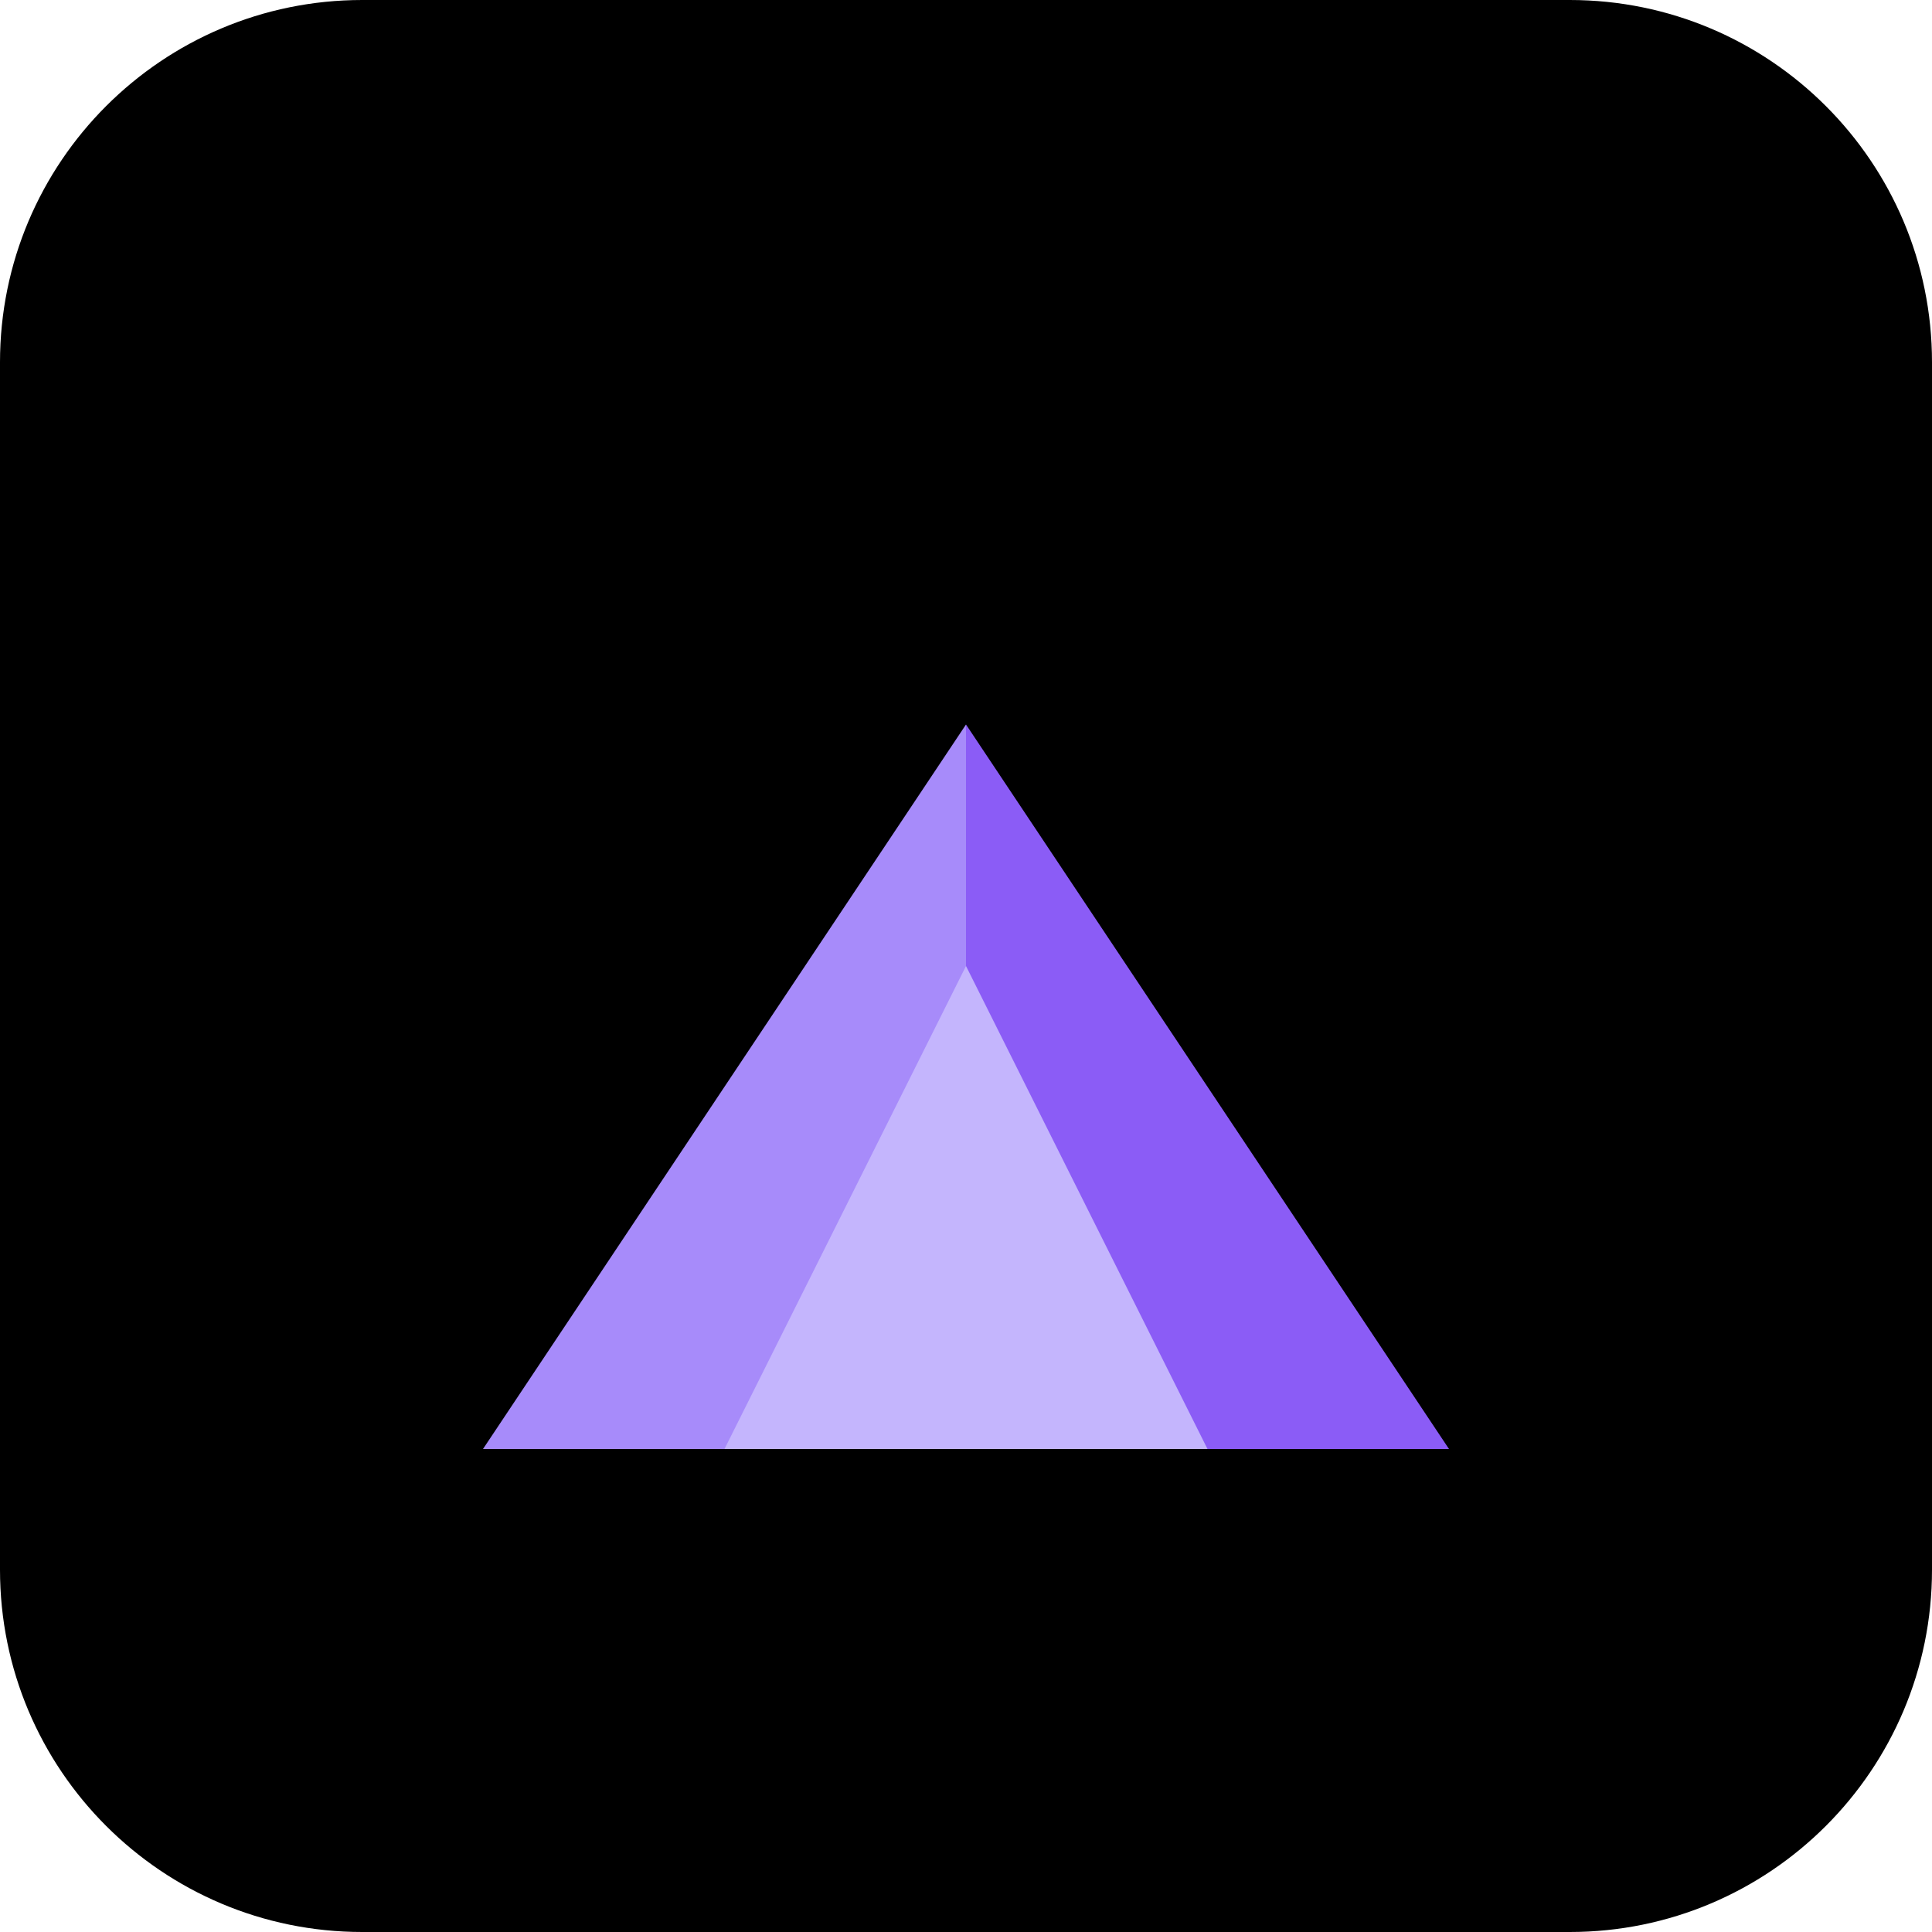
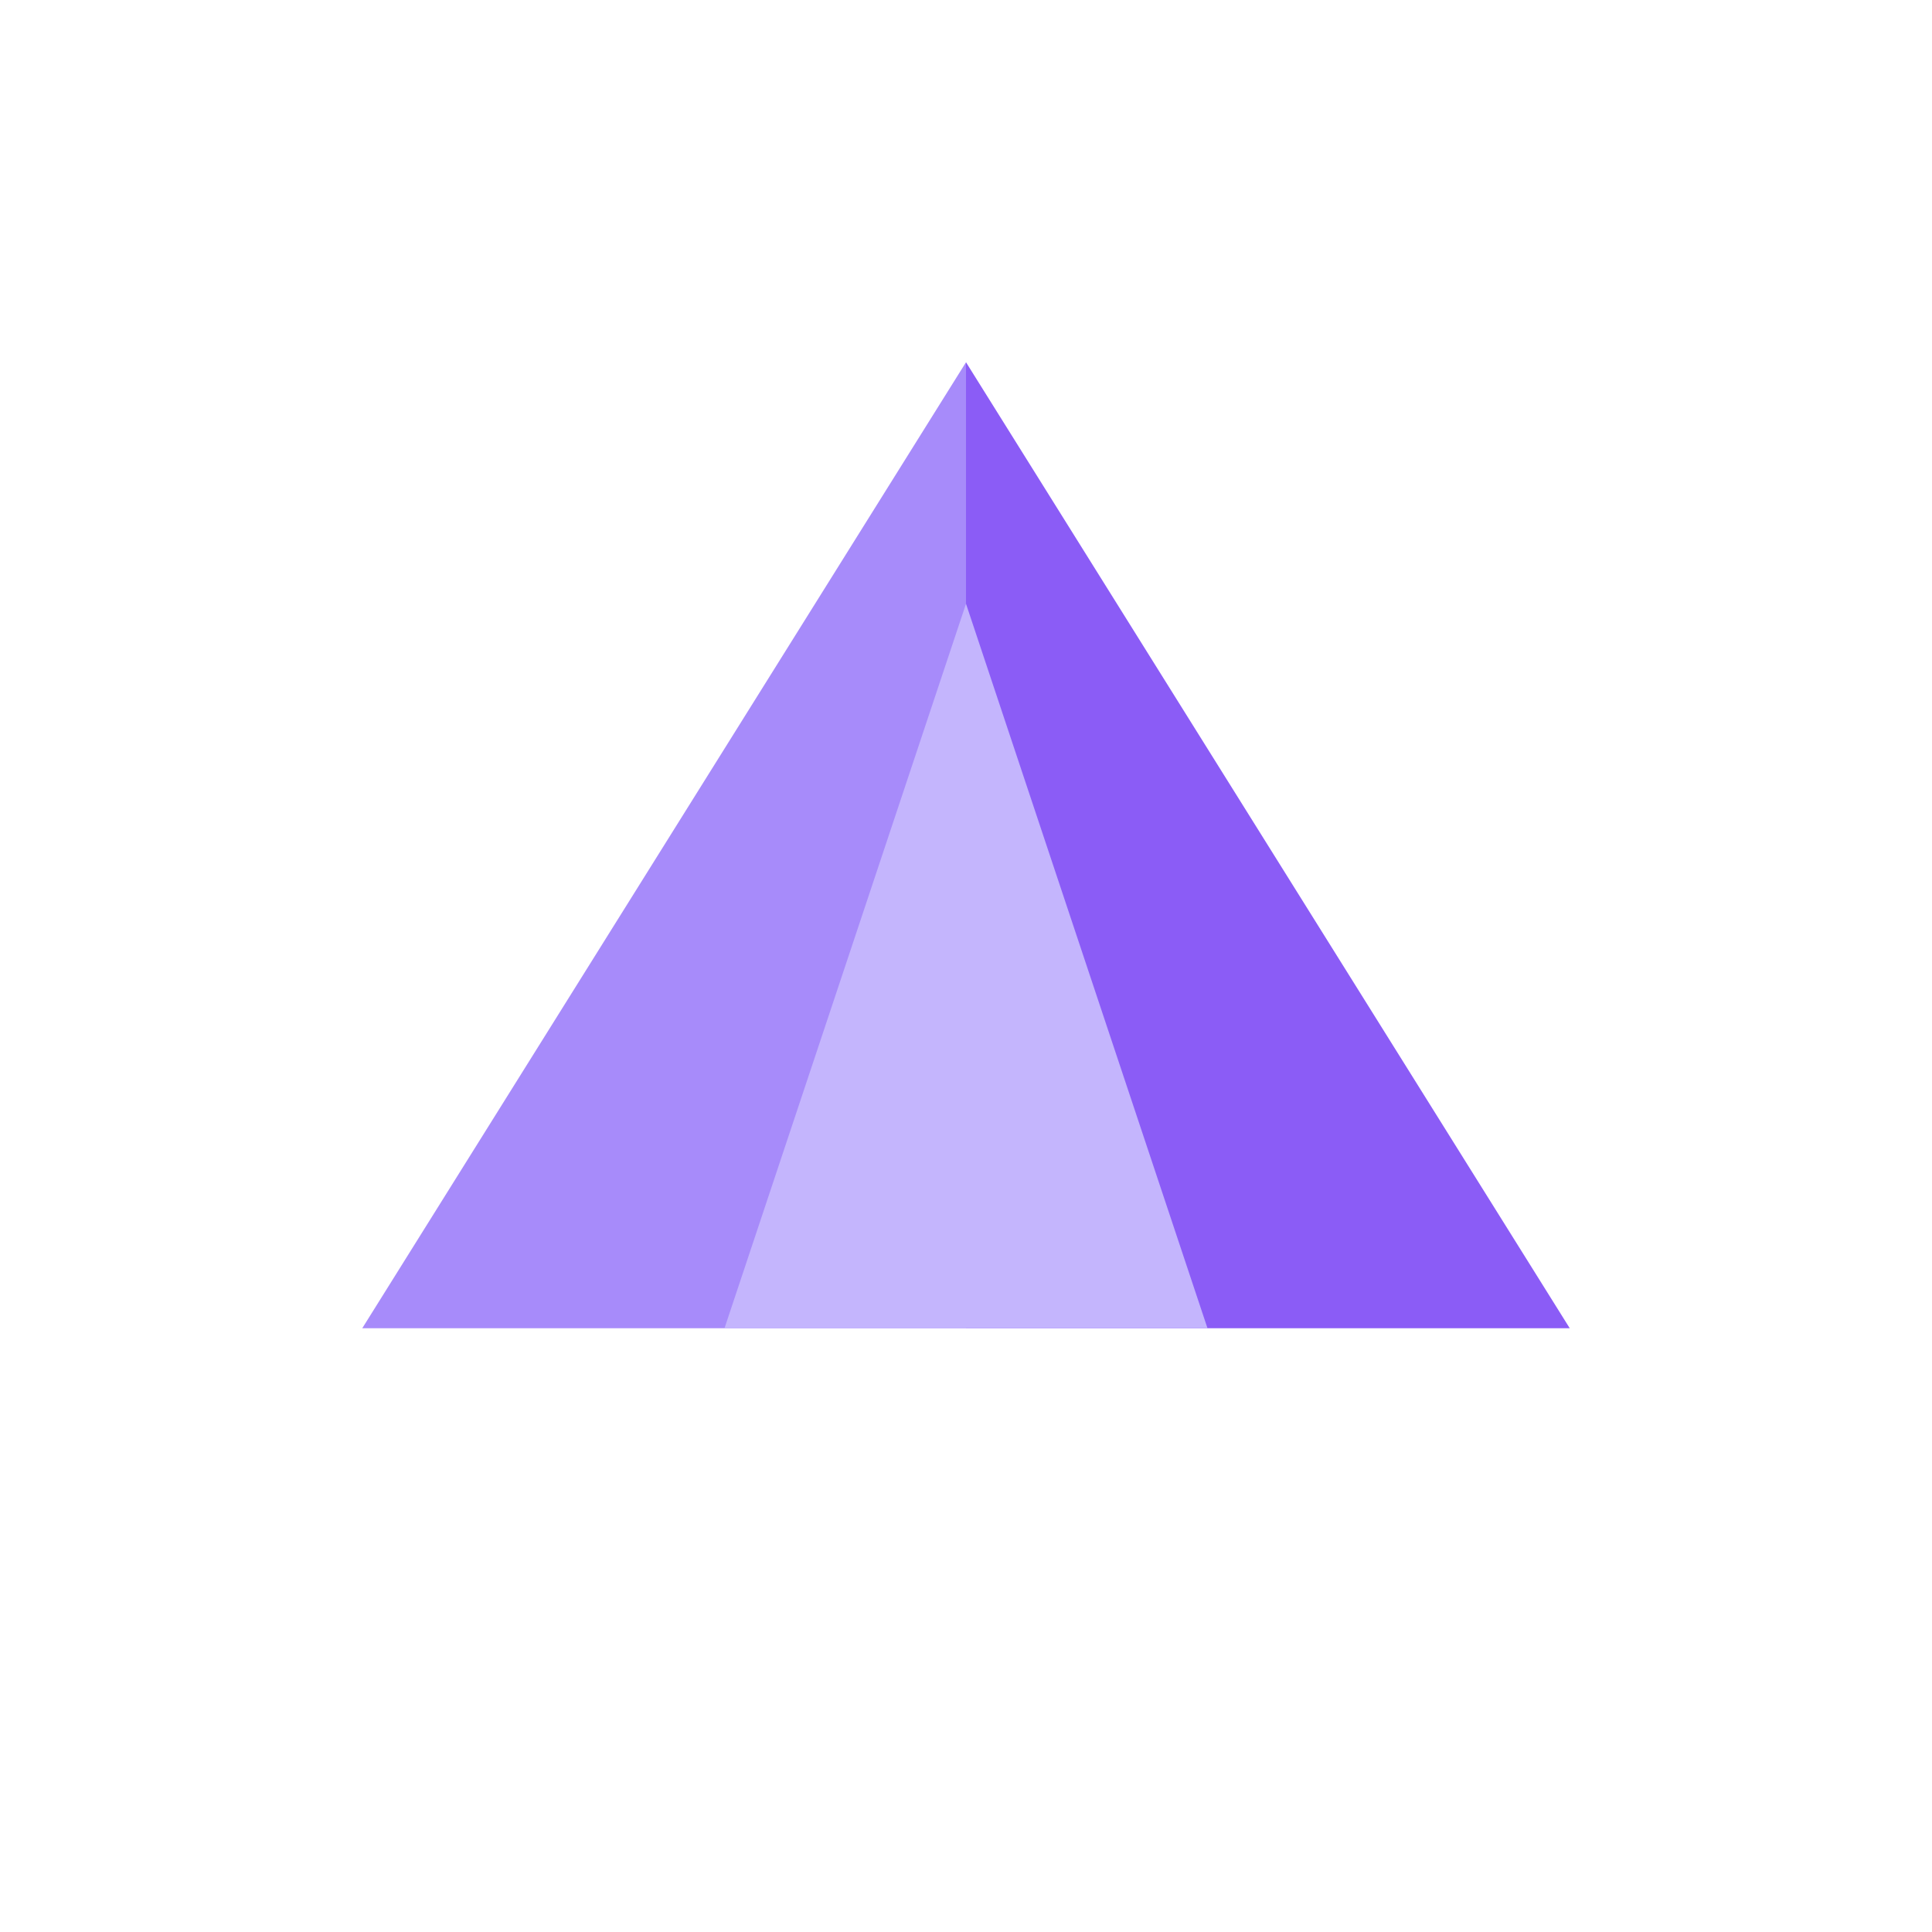
<svg xmlns="http://www.w3.org/2000/svg" width="32" height="32" viewBox="0 0 32 32">
-   <rect width="32" height="32" rx="6" fill="#000000" />
-   <g transform="translate(4, 4)">
-     <polygon points="12,8 20,20 12,20" fill="#8B5CF6" />
-     <polygon points="12,8 12,20 4,20" fill="#A78BFA" />
-     <polygon points="12,12 16,20 8,20" fill="#C4B5FD" />
-   </g>
+   <polygon points="16,6 26,22 16,22" fill="#8B5CF6" />
+   <polygon points="16,6 16,22 6,22" fill="#A78BFA" />
+   <polygon points="16,10 20,22 12,22" fill="#C4B5FD" />
</svg>
